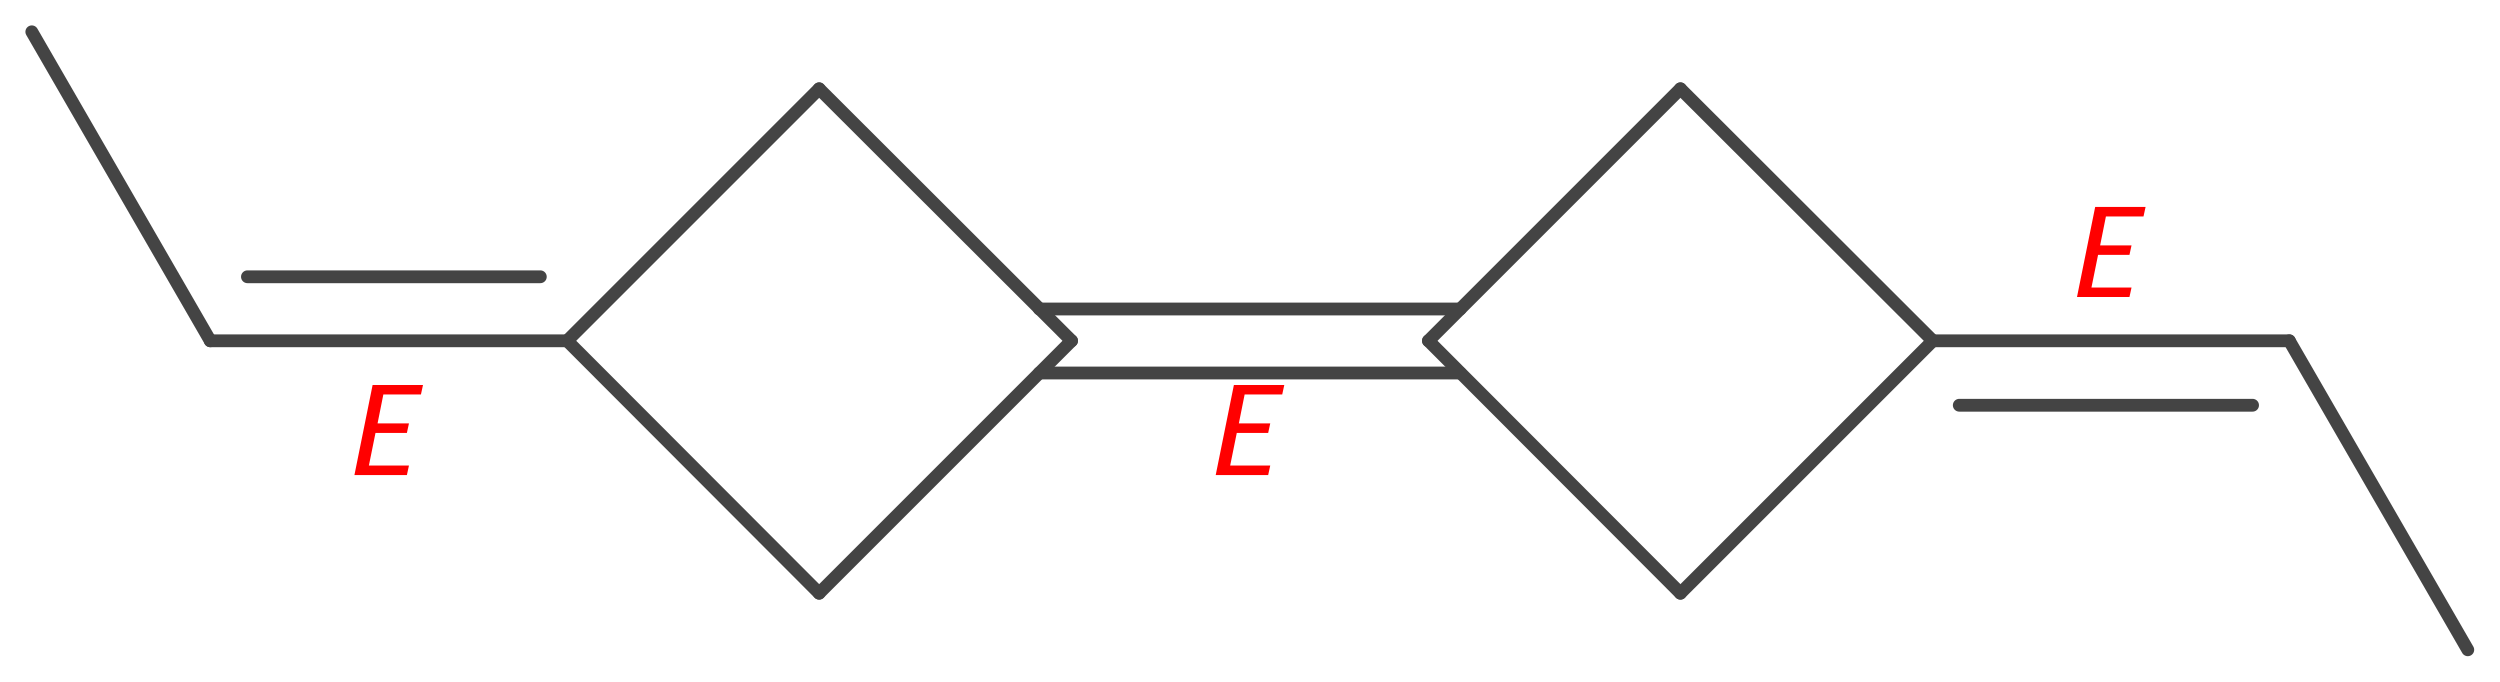
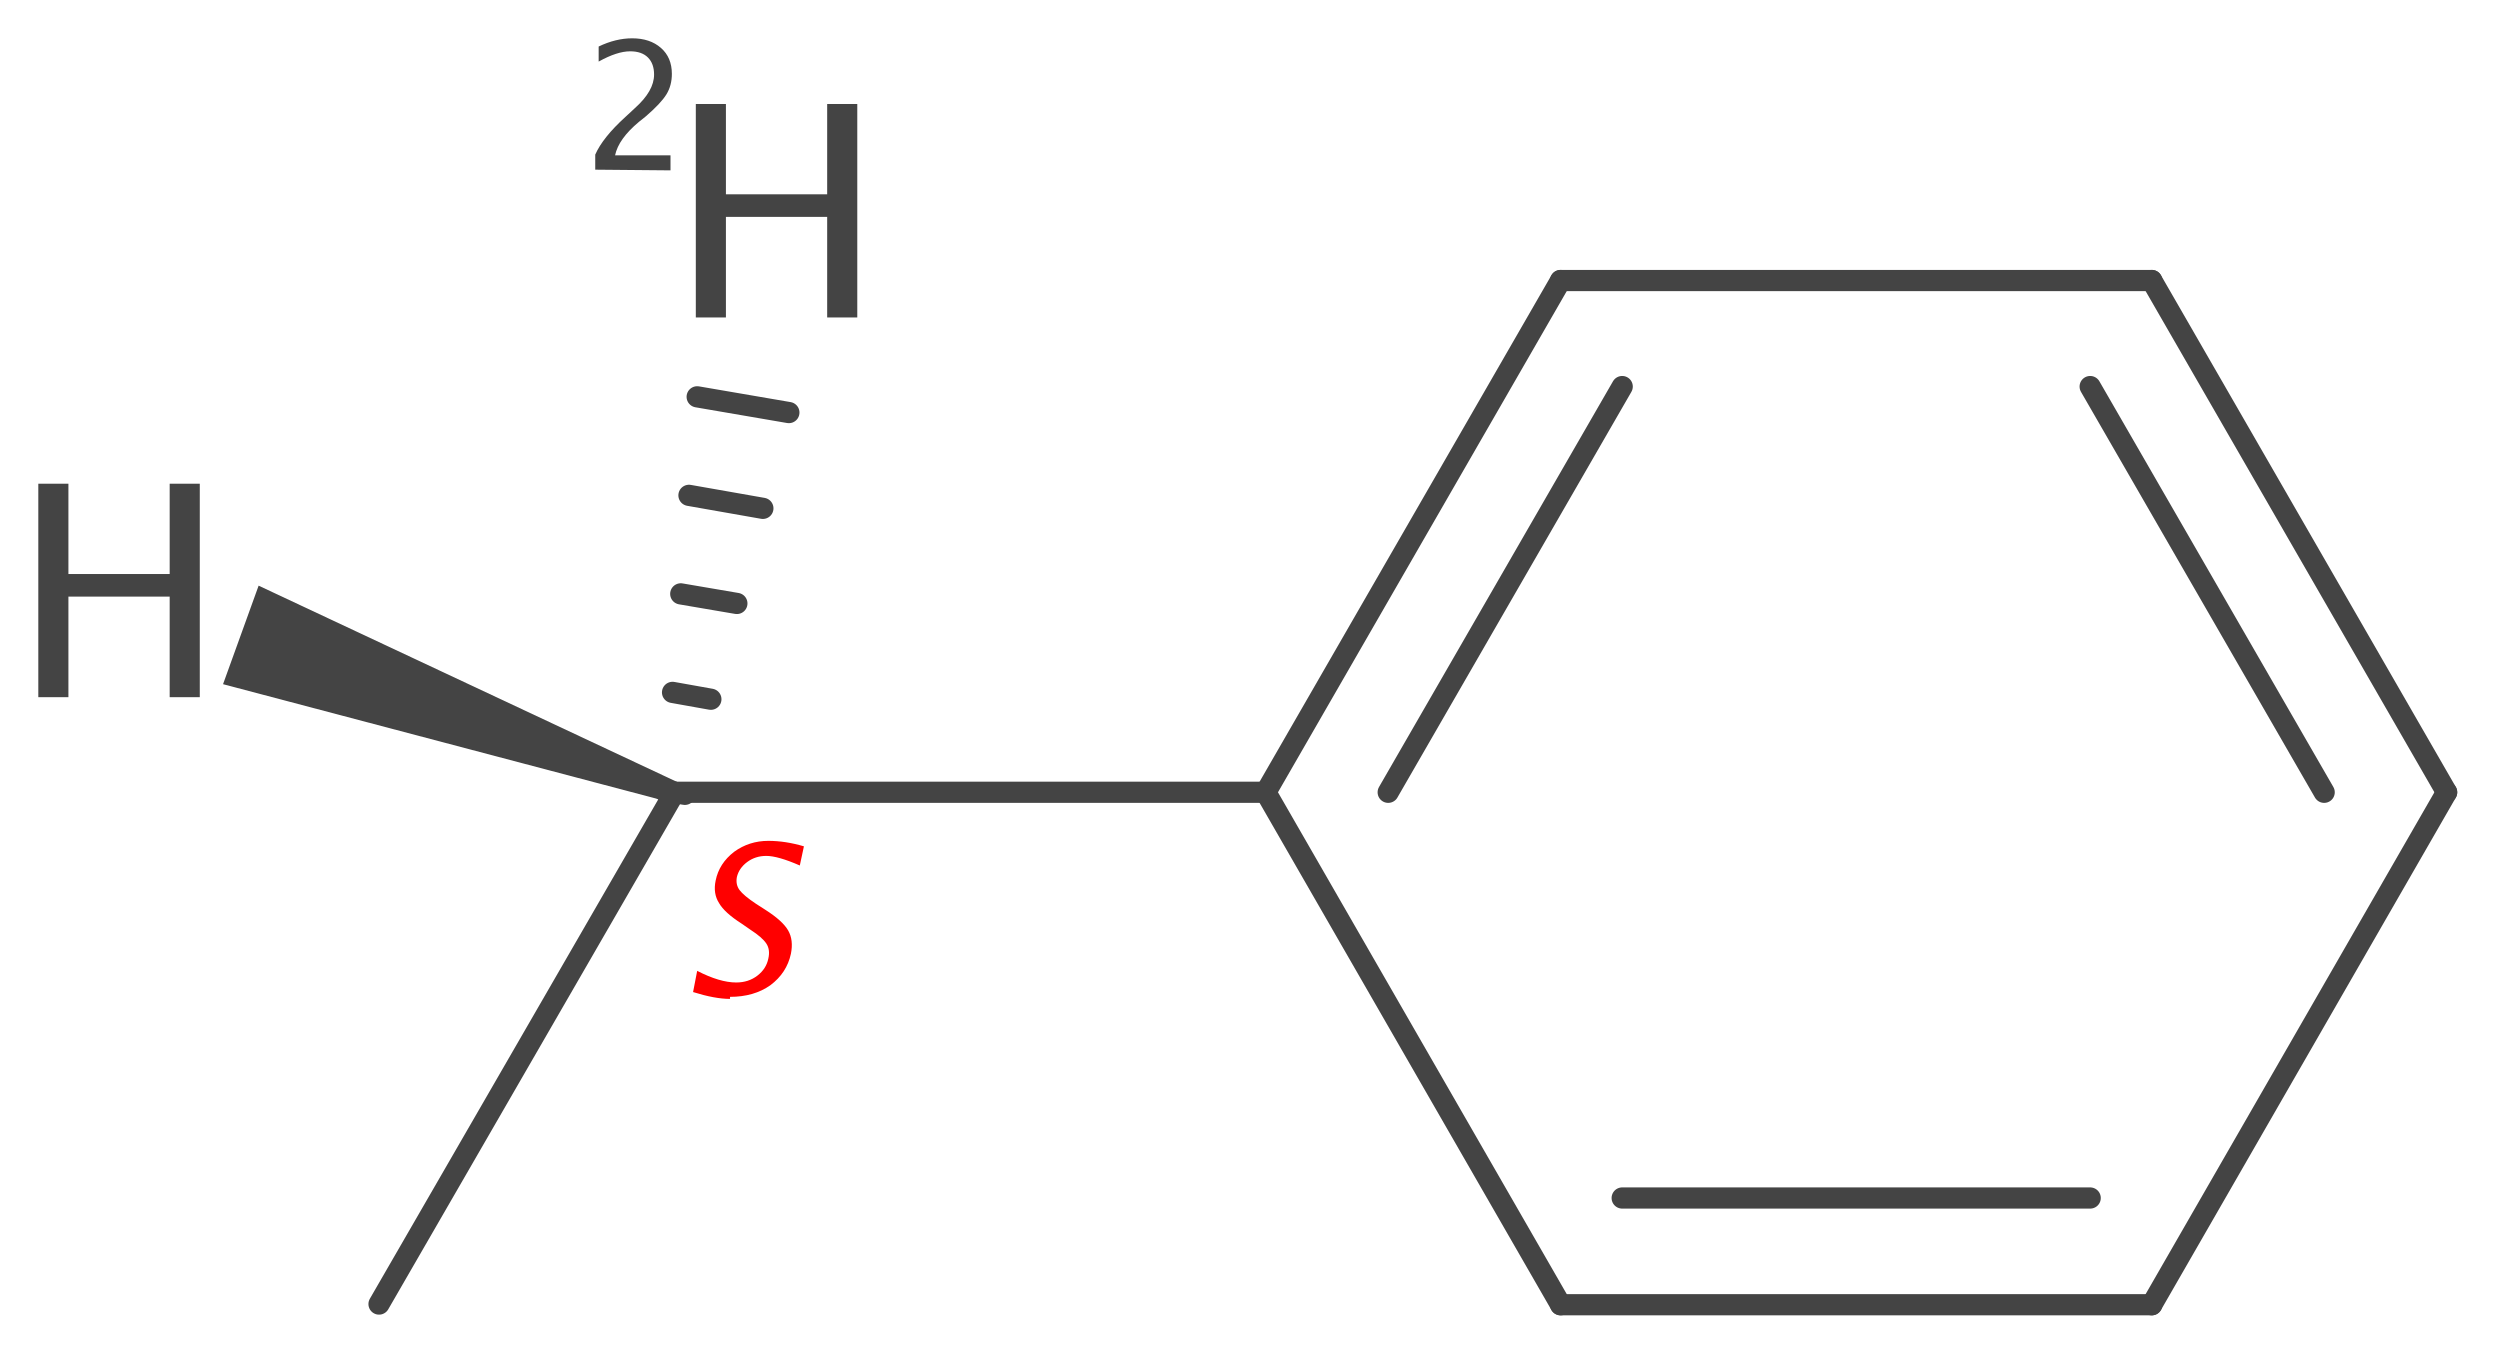
- <svg xmlns="http://www.w3.org/2000/svg" version="1.2" width="60.52mm" height="16.5mm" viewBox="0 0 60.52 16.5">
-   <g stroke-linecap="round" stroke-linejoin="round" stroke="#444444" stroke-width=".31" fill="#FF0000">
-     <rect x=".0" y=".0" width="61.0" height="17.0" fill="#FFFFFF" stroke="none" />
+ <svg xmlns="http://www.w3.org/2000/svg" version="1.2" width="36.54mm" height="19.84mm" viewBox="0 0 36.54 19.84">
+   <g stroke-linecap="round" stroke-linejoin="round" stroke="#444444" stroke-width=".31" fill="#444444">
+     <rect x=".0" y=".0" width="37.0" height="20.0" fill="#FFFFFF" stroke="none" />
    <g id="mol1" class="mol">
-       <line id="mol1bnd1" class="bond" x1="40.68" y1="14.36" x2="34.58" y2="8.25" />
-       <line id="mol1bnd2" class="bond" x1="40.68" y1="14.36" x2="46.79" y2="8.25" />
-       <line id="mol1bnd3" class="bond" x1="40.68" y1="2.15" x2="46.79" y2="8.25" />
-       <line id="mol1bnd4" class="bond" x1="40.68" y1="2.15" x2="34.58" y2="8.25" />
-       <g id="mol1bnd5" class="bond">
-         <line x1="35.35" y1="9.03" x2="25.16" y2="9.03" />
-         <line x1="35.35" y1="7.48" x2="25.16" y2="7.48" />
+       <line id="mol1bnd1" class="bond" x1="18.5" y1="11.58" x2="22.81" y2="19.07" />
+       <g id="mol1bnd2" class="bond">
+         <line x1="22.81" y1="4.1" x2="18.5" y2="11.58" />
+         <line x1="23.71" y1="5.65" x2="20.29" y2="11.58" />
      </g>
-       <g id="mol1bnd6" class="bond">
-         <line x1="55.42" y1="8.25" x2="46.79" y2="8.25" />
-         <line x1="54.53" y1="9.81" x2="47.43" y2="9.81" />
+       <line id="mol1bnd3" class="bond" x1="18.5" y1="11.58" x2="9.86" y2="11.58" />
+       <g id="mol1bnd4" class="bond">
+         <line x1="22.81" y1="19.07" x2="31.45" y2="19.07" />
+         <line x1="23.71" y1="17.51" x2="30.55" y2="17.51" />
      </g>
-       <line id="mol1bnd7" class="bond" x1="25.94" y1="8.25" x2="19.83" y2="14.36" />
-       <line id="mol1bnd8" class="bond" x1="25.94" y1="8.25" x2="19.83" y2="2.15" />
-       <line id="mol1bnd9" class="bond" x1="13.73" y1="8.25" x2="19.83" y2="2.15" />
-       <line id="mol1bnd10" class="bond" x1="13.73" y1="8.25" x2="19.83" y2="14.36" />
-       <g id="mol1bnd11" class="bond">
-         <line x1="5.09" y1="8.25" x2="13.73" y2="8.25" />
-         <line x1="5.99" y1="6.7" x2="13.08" y2="6.7" />
+       <line id="mol1bnd5" class="bond" x1="22.81" y1="4.1" x2="31.45" y2="4.1" />
+       <line id="mol1bnd6" class="bond" x1="31.45" y1="19.07" x2="35.76" y2="11.58" />
+       <g id="mol1bnd7" class="bond">
+         <line x1="35.76" y1="11.58" x2="31.45" y2="4.1" />
+         <line x1="33.97" y1="11.58" x2="30.55" y2="5.65" />
      </g>
-       <line id="mol1bnd12" class="bond" x1="5.09" y1="8.25" x2=".77" y2=".77" />
-       <line id="mol1bnd13" class="bond" x1="55.42" y1="8.25" x2="59.74" y2="15.73" />
-       <path class="annotation" d="M29.43 11.5l.44 -2.18h1.22l-.05 .23h-.91l-.14 .7h.76l-.05 .23h-.76l-.16 .79h.97l-.05 .23z" stroke="none" />
-       <path class="annotation" d="M50.28 7.19l.44 -2.18h1.22l-.05 .23h-.91l-.14 .7h.76l-.05 .23h-.76l-.16 .79h.97l-.05 .23z" stroke="none" />
-       <path class="annotation" d="M8.58 11.5l.44 -2.18h1.22l-.05 .23h-.91l-.14 .7h.76l-.05 .23h-.76l-.16 .79h.97l-.05 .23z" stroke="none" />
+       <line id="mol1bnd8" class="bond" x1="9.86" y1="11.58" x2="5.54" y2="19.06" />
+       <g id="mol1bnd9" class="bond">
+         <line x1="9.71" y1="11.56" x2="10.01" y2="11.61" />
+         <line x1="9.83" y1="10.12" x2="10.39" y2="10.22" />
+         <line x1="9.95" y1="8.68" x2="10.77" y2="8.82" />
+         <line x1="10.07" y1="7.24" x2="11.15" y2="7.43" />
+         <line x1="10.19" y1="5.8" x2="11.53" y2="6.03" />
+       </g>
+       <path id="mol1bnd10" class="bond" d="M9.81 11.73l.11 -.29l-6.14 -2.88l-.26 .72l-.26 .72z" stroke="none" />
+       <g id="mol1atm2" class="atom">
+         <path d="M10.17 4.64v-3.12h.44v1.32h1.48v-1.32h.44v3.12h-.44v-1.47h-1.48v1.47z" stroke="none" />
+         <path d="M8.7 2.48v-.22q.11 -.25 .44 -.55l.14 -.13q.28 -.25 .28 -.49q.0 -.16 -.09 -.25q-.09 -.09 -.26 -.09q-.19 .0 -.46 .15v-.22q.25 -.12 .49 -.12q.26 .0 .42 .14q.16 .14 .16 .38q.0 .17 -.08 .3q-.08 .13 -.3 .32l-.1 .08q-.3 .25 -.35 .49h.81v.22z" stroke="none" />
+       </g>
+       <path id="mol1atm10" class="atom" d="M.56 10.19v-3.12h.44v1.32h1.48v-1.32h.44v3.12h-.44v-1.47h-1.48v1.47z" stroke="none" />
+       <path d="M10.67 14.6q-.22 .0 -.54 -.1l.06 -.31q.33 .17 .57 .17q.18 .0 .31 -.1q.13 -.1 .16 -.25q.03 -.13 -.03 -.22q-.06 -.09 -.23 -.2l-.13 -.09q-.25 -.16 -.33 -.3q-.09 -.14 -.05 -.33q.05 -.25 .27 -.42q.22 -.16 .5 -.16q.25 .0 .52 .08l-.06 .28q-.32 -.14 -.49 -.14q-.16 .0 -.28 .09q-.12 .09 -.15 .22q-.02 .11 .04 .19q.06 .08 .24 .2l.14 .09q.25 .16 .33 .3q.08 .14 .04 .34q-.06 .28 -.3 .46q-.24 .17 -.59 .17z" stroke="none" fill="#FF0000" />
    </g>
  </g>
</svg>
